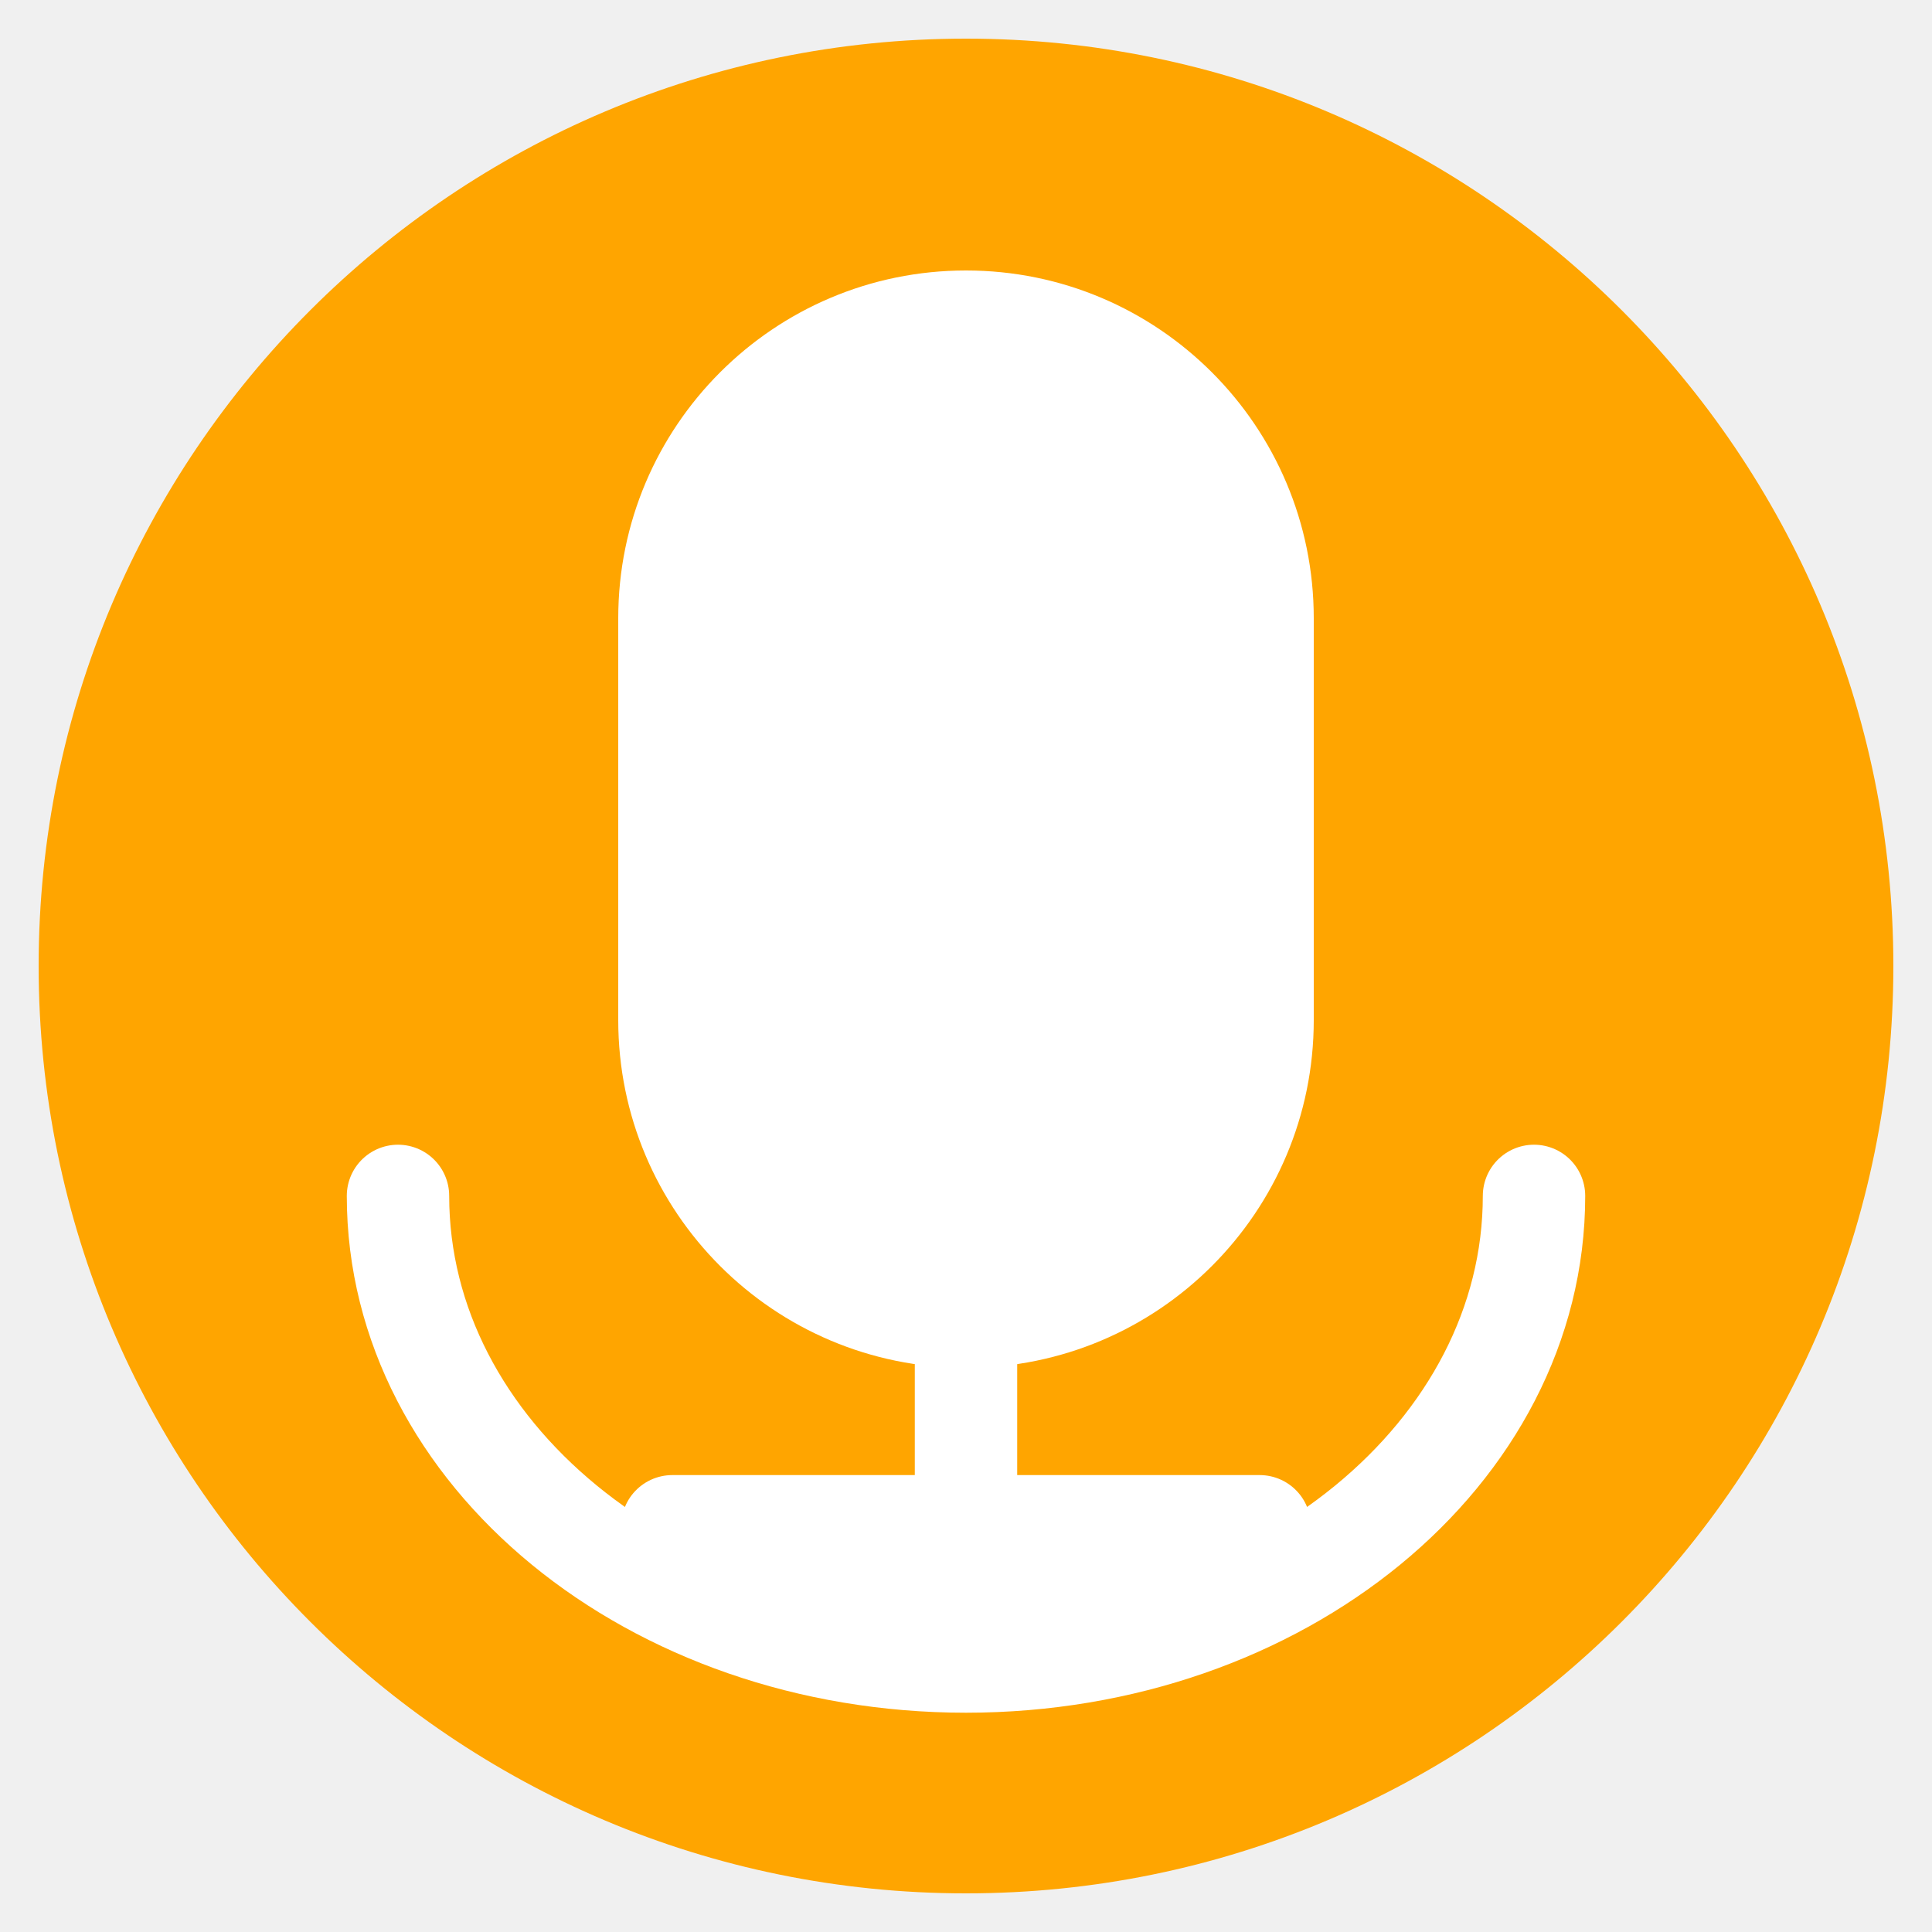
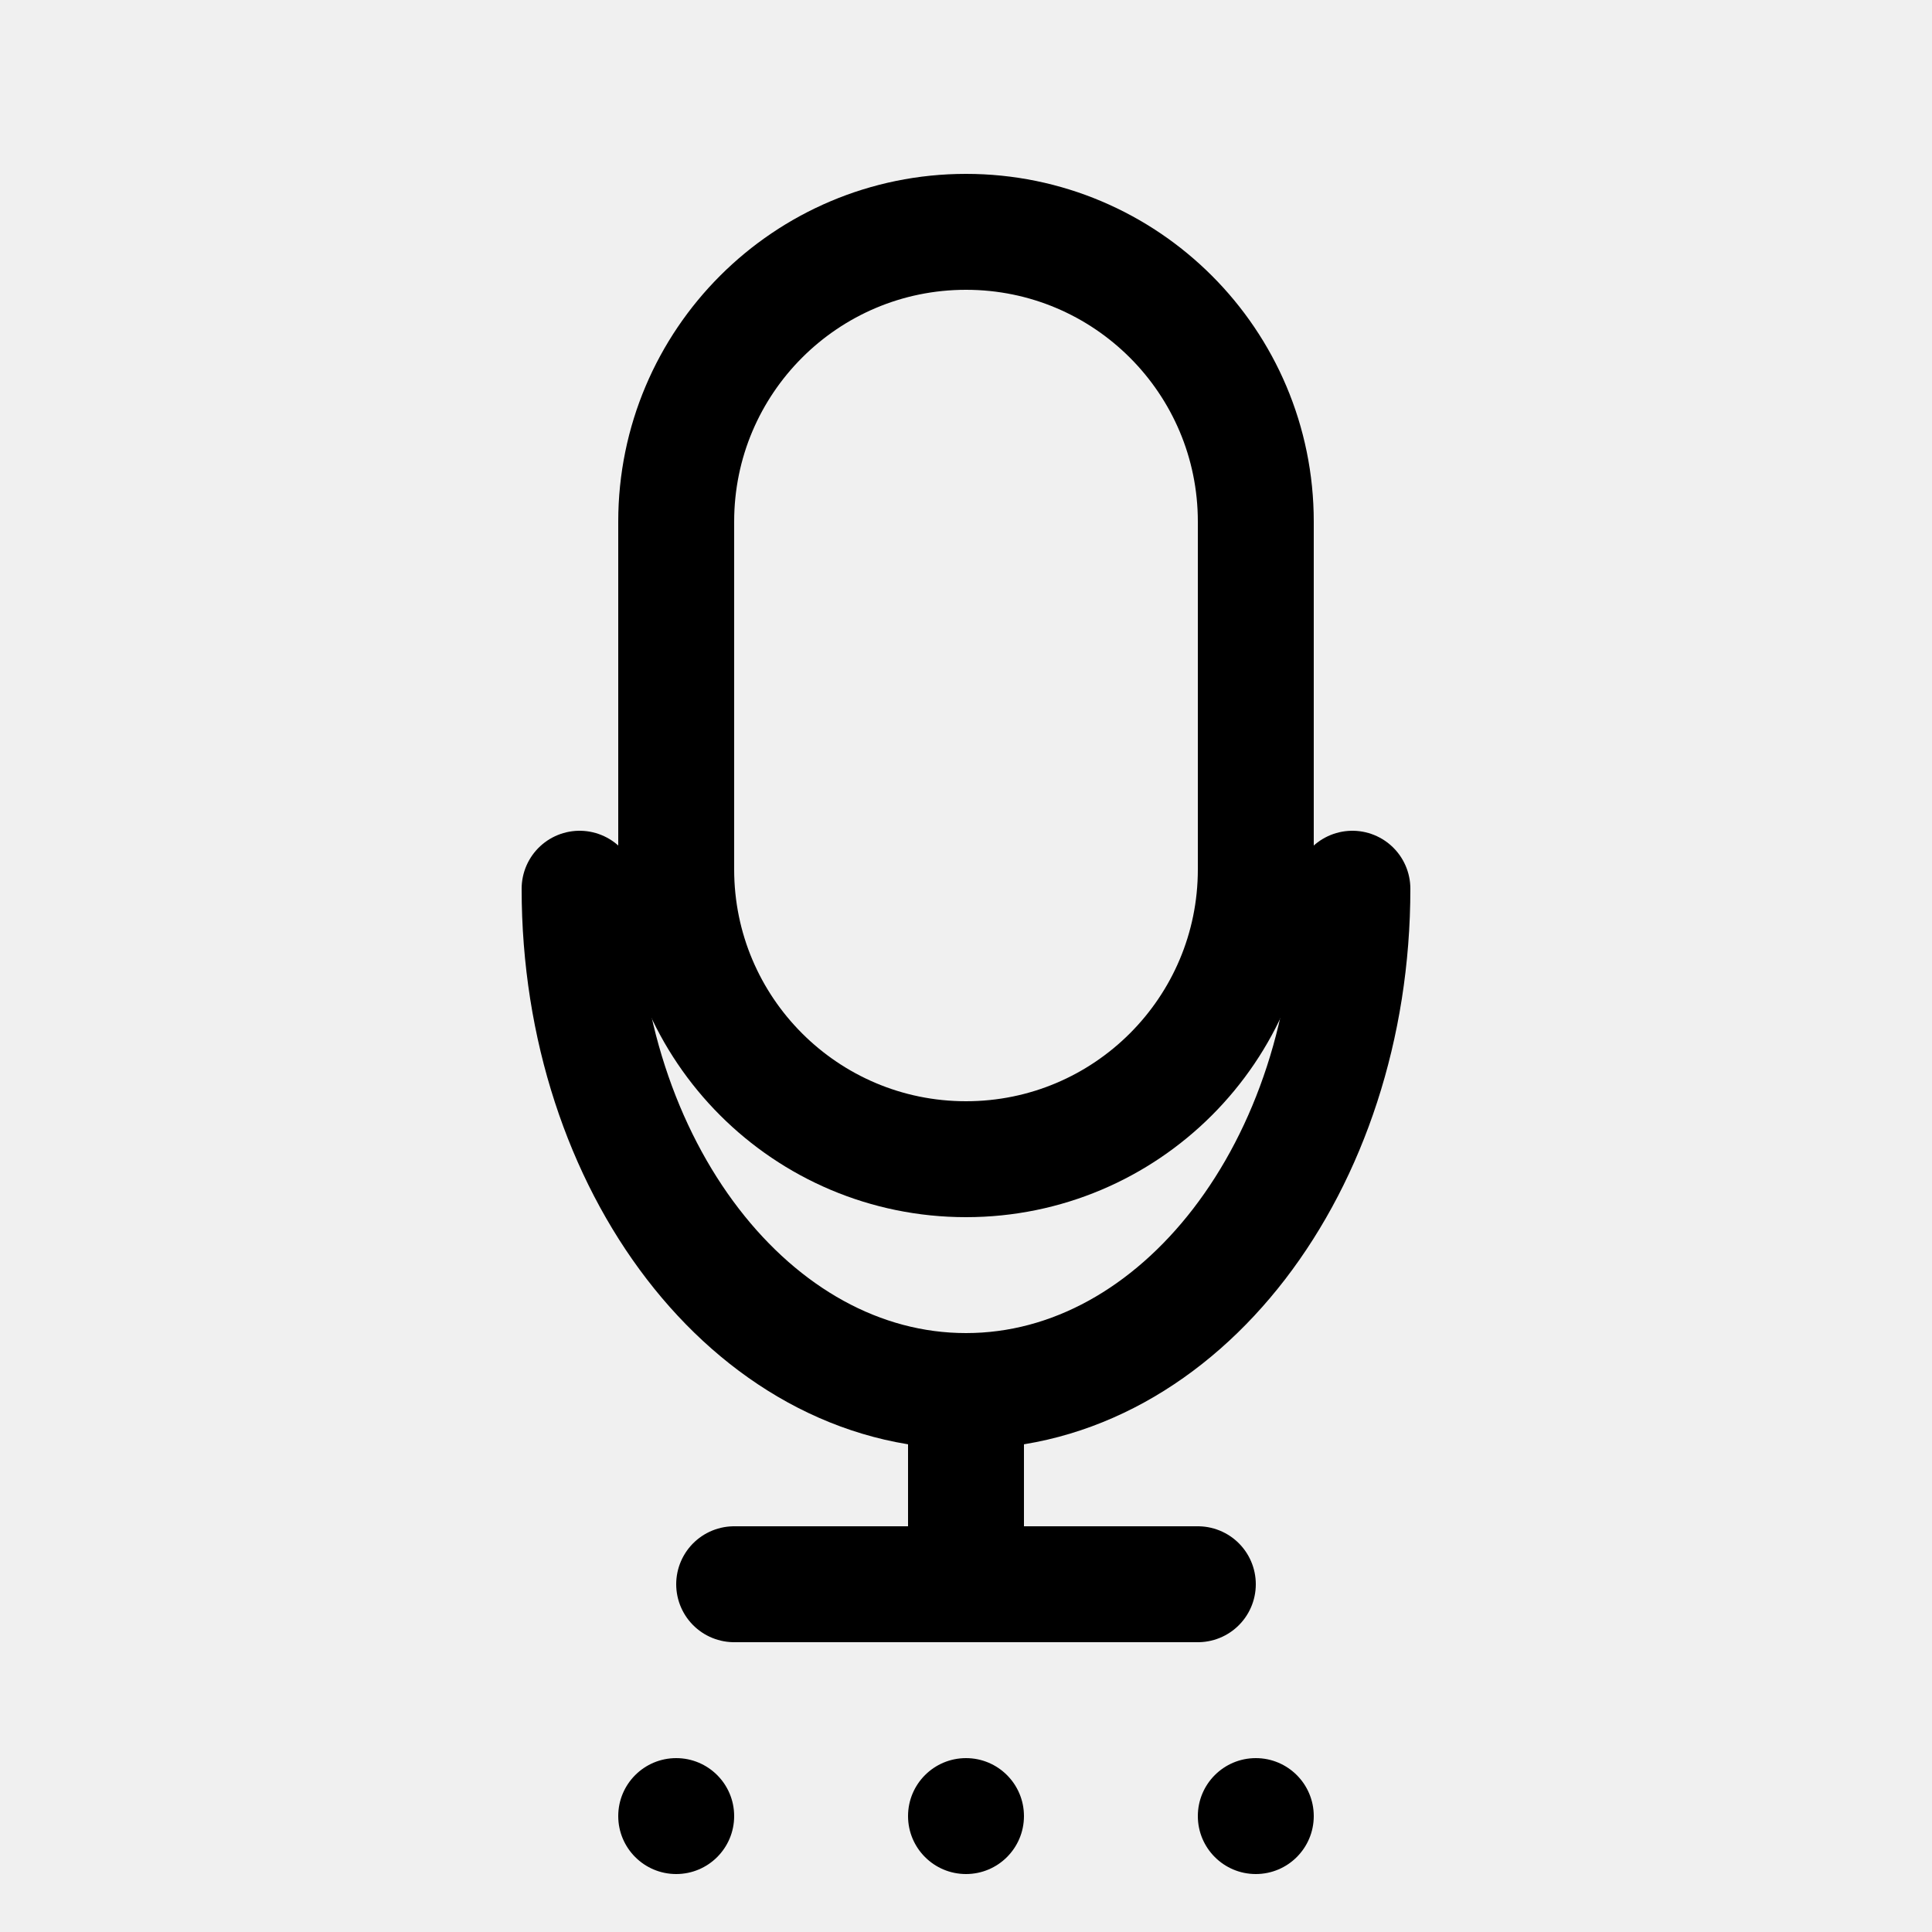
<svg xmlns="http://www.w3.org/2000/svg" viewBox="0 0 100 100">
-   <circle cx="50" cy="50" r="48" fill="#FFA500" />
-   <rect x="32.0" y="14.0" width="36.0" height="56.8" rx="18.0" fill="#FFFFFF" />
-   <path d="M 79.4 61.9            A 29.4 24.1 0 0 1 20.6 61.9" stroke="#FFFFFF" stroke-width="5.3" fill="none" stroke-linecap="round" />
-   <path d="M 29.3 79.0            L 70.7 79.0            A 29.4 24.1 0 0 1 29.3 79.0 Z" fill="#FFFFFF" />
-   <line x1="50.0" y1="61.9" x2="50.0" y2="79.0" stroke="#FFFFFF" stroke-width="5.3" stroke-linecap="round" />
-   <line x1="34.8" y1="79.0" x2="65.2" y2="79.0" stroke="#FFFFFF" stroke-width="5.3" stroke-linecap="round" />
+   <rect x="35" y="12" width="30" height="48" rx="15" fill="none" stroke="#000000" stroke-width="6" />
+   <path d="M 30 46 A 20 26 0 0 0 70 46" stroke="#000000" stroke-width="6" fill="none" stroke-linecap="round" />
+   <line x1="50" y1="72" x2="50" y2="82" stroke="#000000" stroke-width="6" stroke-linecap="round" />
+   <line x1="38" y1="82" x2="62" y2="82" stroke="#000000" stroke-width="6" stroke-linecap="round" />
+   <circle cx="35" cy="94" r="3" fill="#000000" />
+   <circle cx="50" cy="94" r="3" fill="#000000" />
+   <circle cx="65" cy="94" r="3" fill="#000000" />
</svg>
